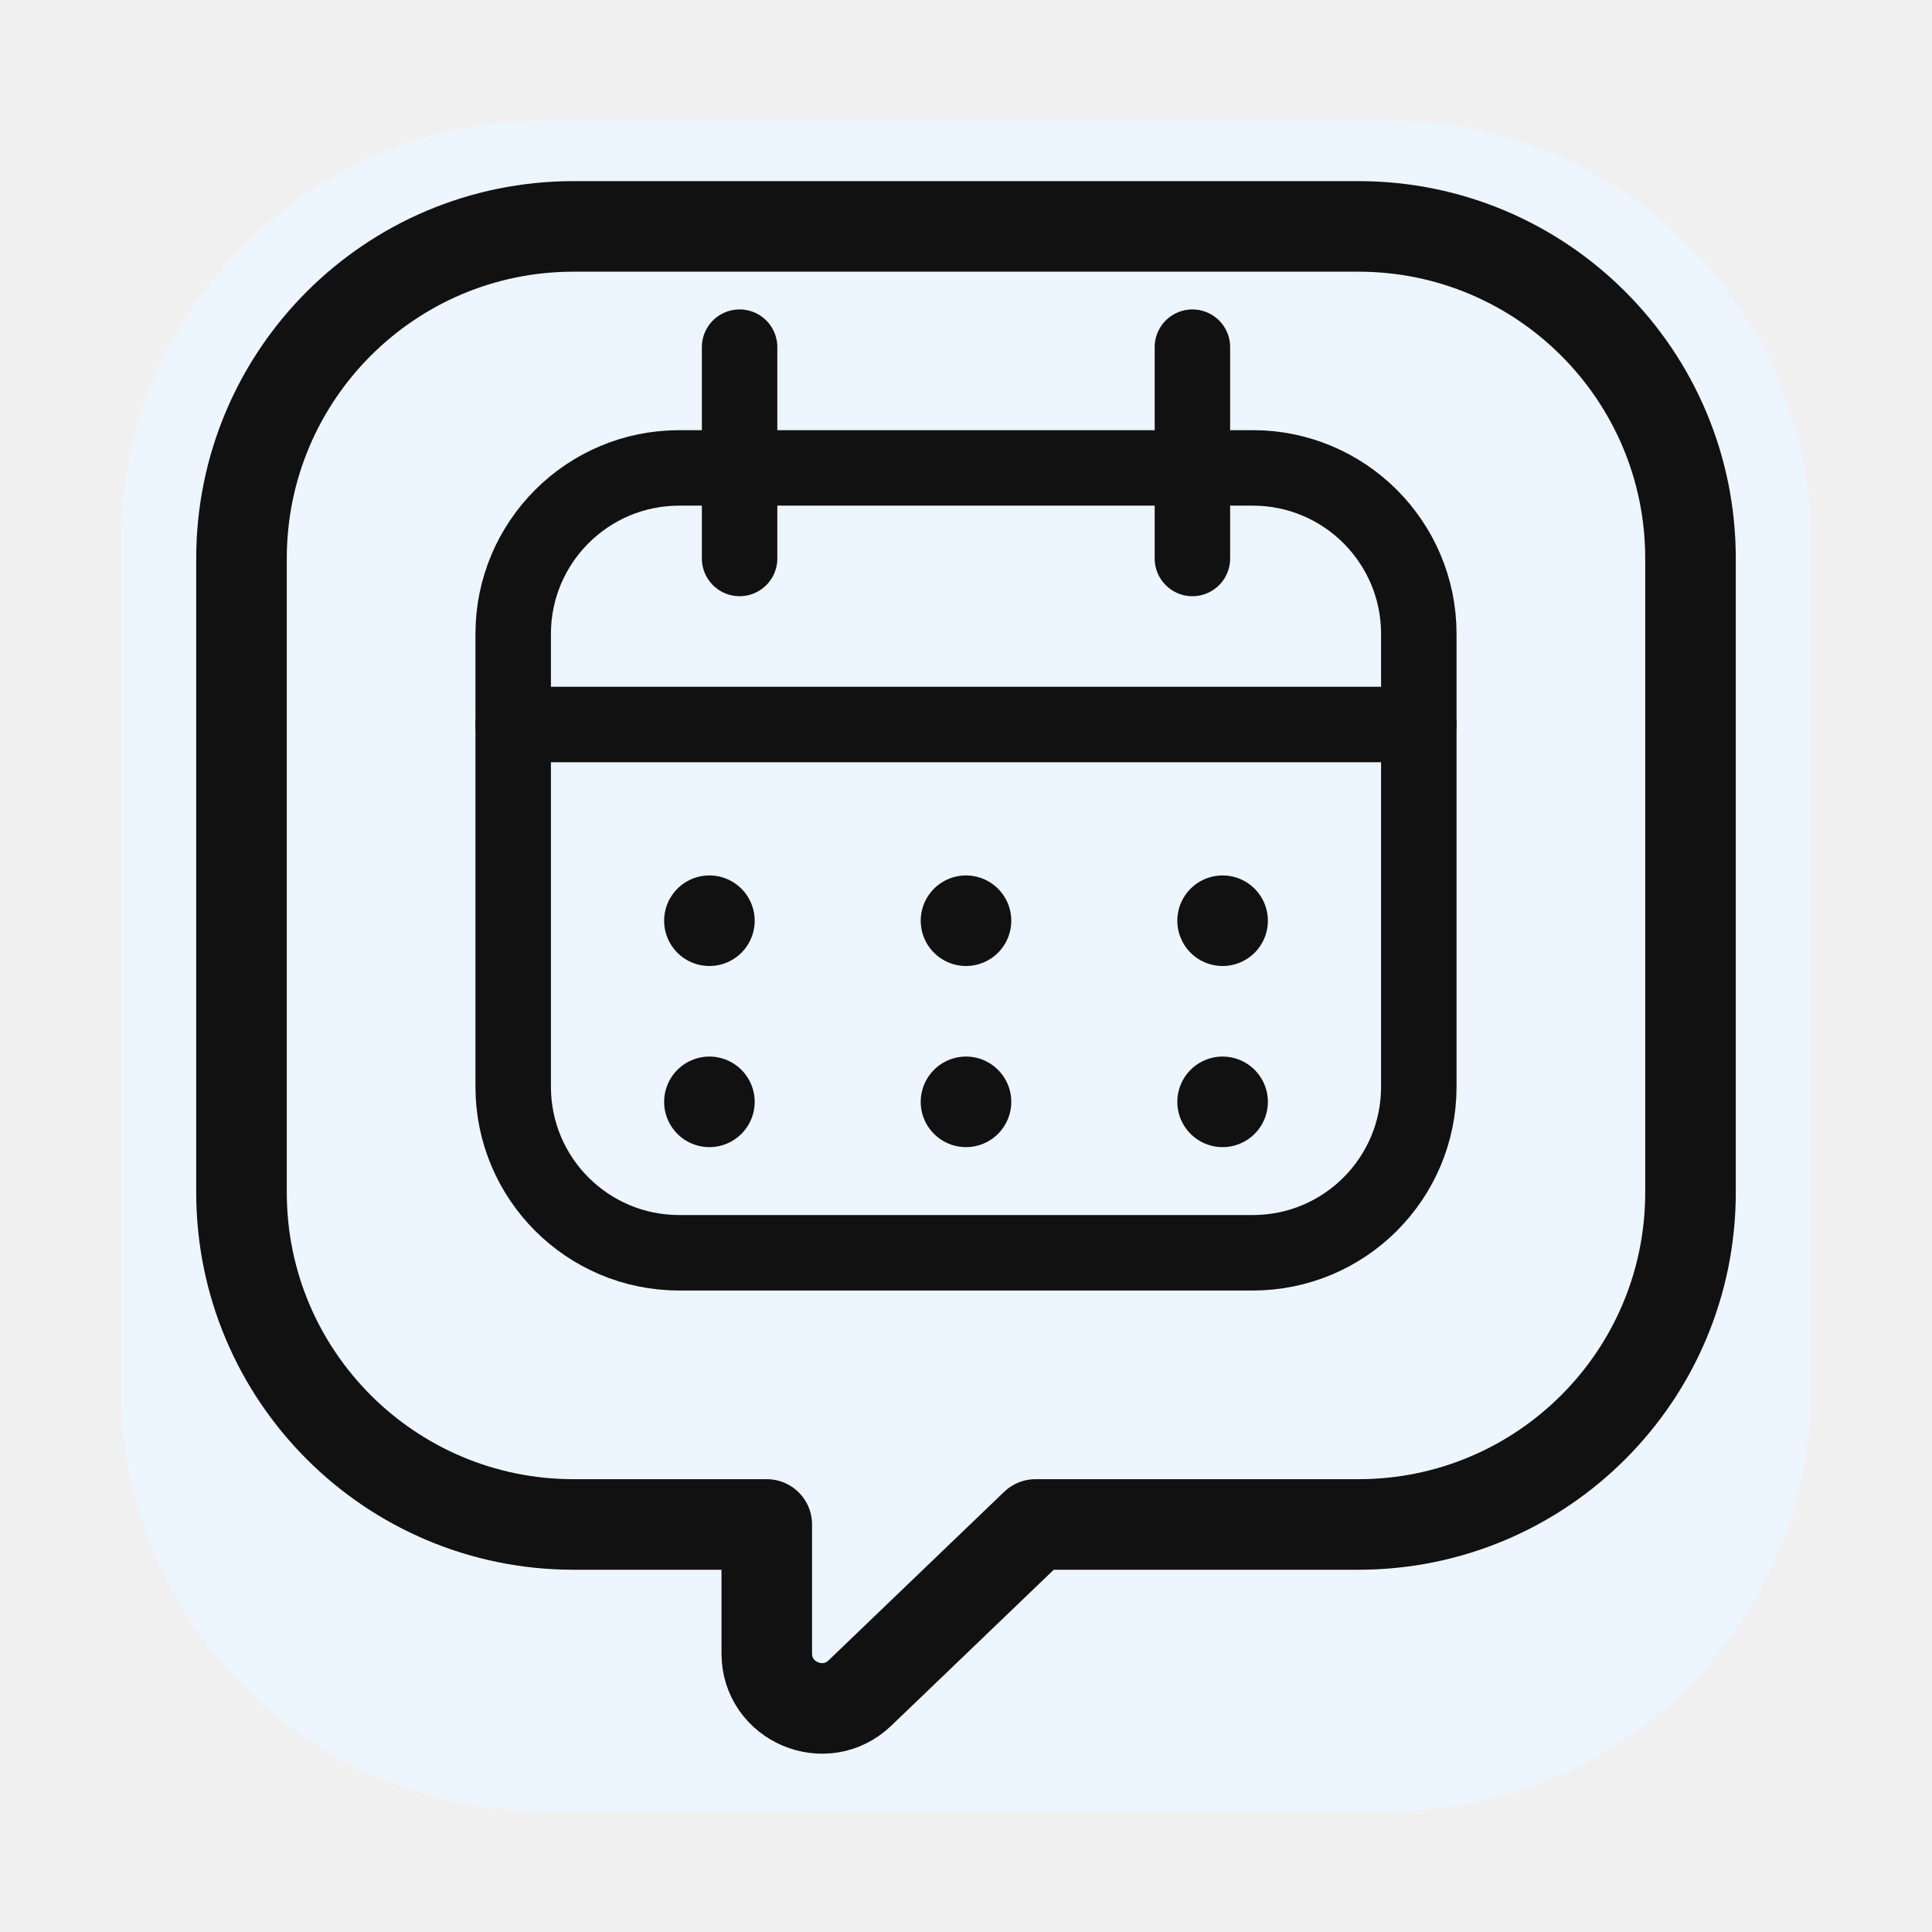
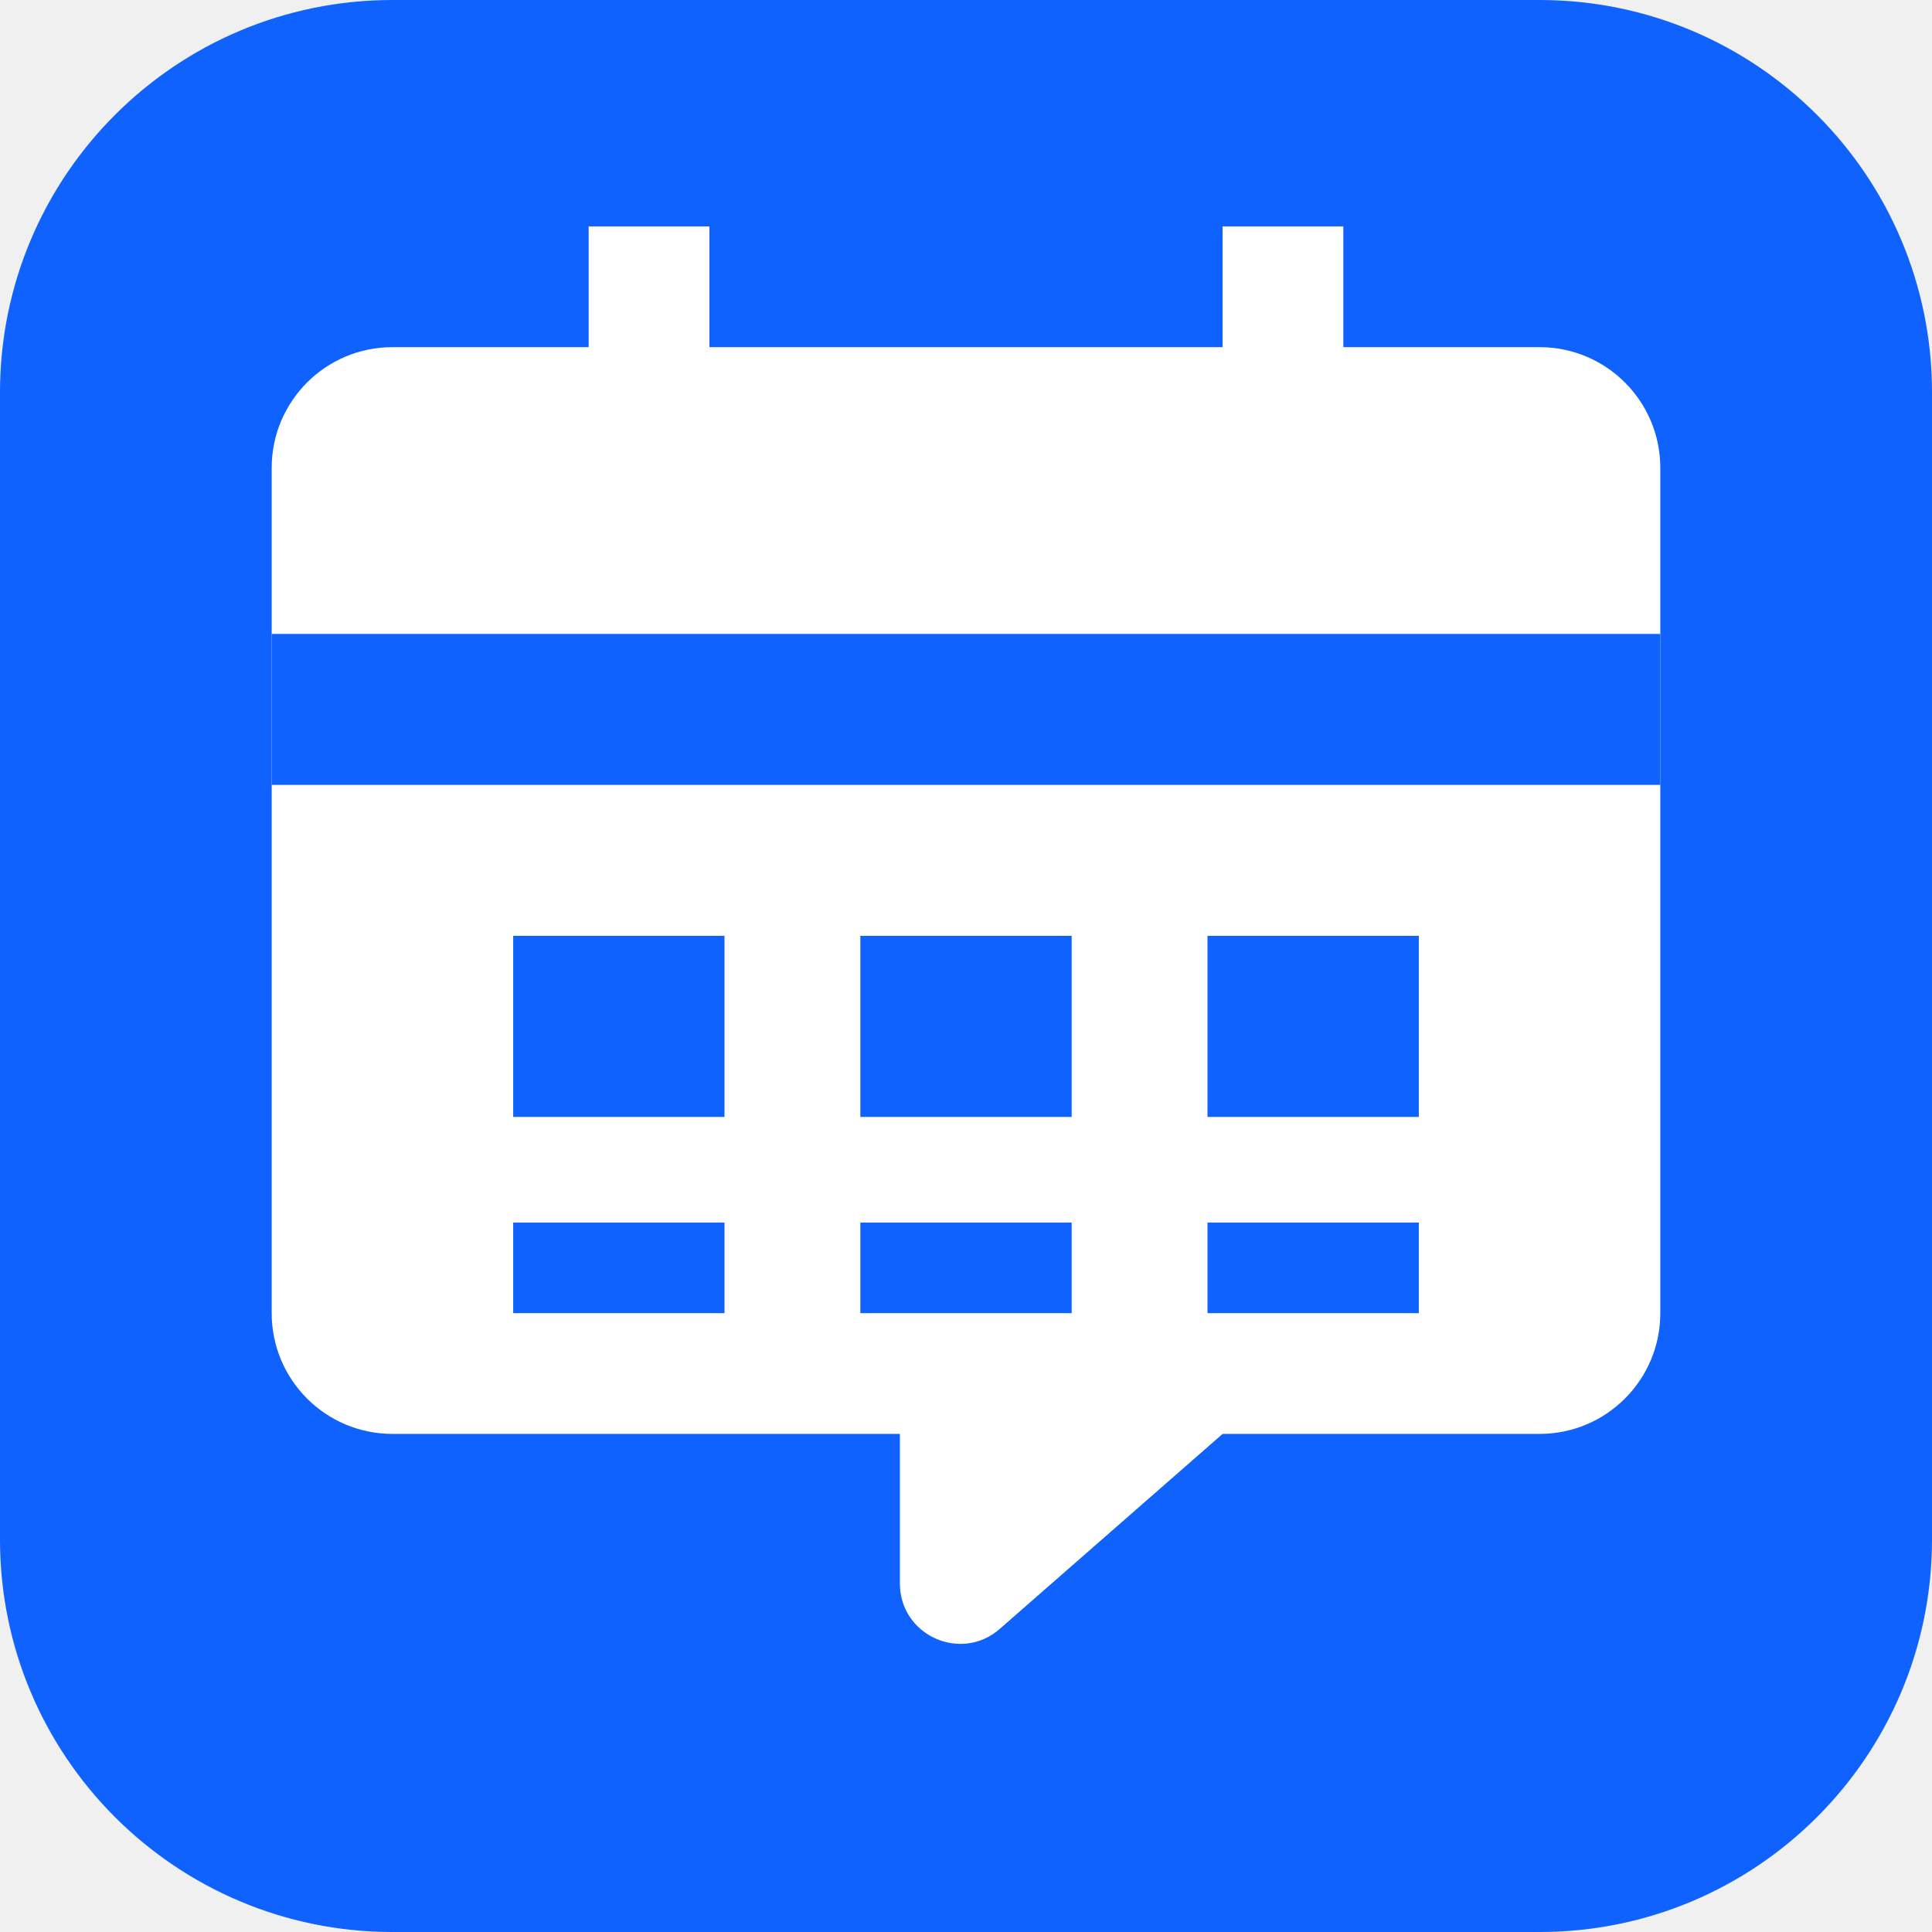
<svg xmlns="http://www.w3.org/2000/svg" viewBox="0 0 256 256" role="img" aria-labelledby="title desc">
-   <rect x="16" y="16" width="224" height="224" rx="56" fill="#edf5ff" />
-   <g fill="none" stroke="#111111" stroke-linecap="round" stroke-linejoin="round">
-     <path d="M76 30h104c24.301 0 44 19.699 44 44v84c0 24.301-19.699 44-44 44h-42.786l-23.271 22.336c-4.619 4.433-12.342 1.159-12.342-5.243V202H76c-24.301 0-44-19.699-44-44V74c0-24.301 19.699-44 44-44z" stroke-width="12" />
-     <rect x="68" y="62" width="120" height="104" rx="22" stroke-width="10" />
-     <path d="M68 96h120" stroke-width="10" />
-     <path d="M98 46v28M158 46v28" stroke-width="10" />
-     <path d="M94 122h0M128 122h0M162 122h0" stroke-width="12" />
-     <path d="M94 146h0M128 146h0M162 146h0" stroke-width="12" />
-   </g>
+   <rect width="256" height="256" rx="52" fill="#0f62fe" />
+   <path fill="#ffffff" d="M52 46h152c8.837 0 16 7.163 16 16v112c0 8.837-7.163 16-16 16h-42l-29.52 25.83c-5.167 4.522-13.24.852-13.24-6.013V190H52c-8.837 0-16-7.163-16-16V62c0-8.837 7.163-16 16-16z" />
+   <path fill="#0f62fe" d="M36 84h184v20H36z" />
+   <path fill="#ffffff" d="M78 30h16v40H78zM162 30h16v40h-16z" />
+   <path fill="#0f62fe" d="M68 124h28v24H68zM114 124h28v24h-28zM160 124h28v24h-28zM68 162h28v12H68zM114 162h28v12h-28zM160 162h28v12h-28z" />
</svg>
